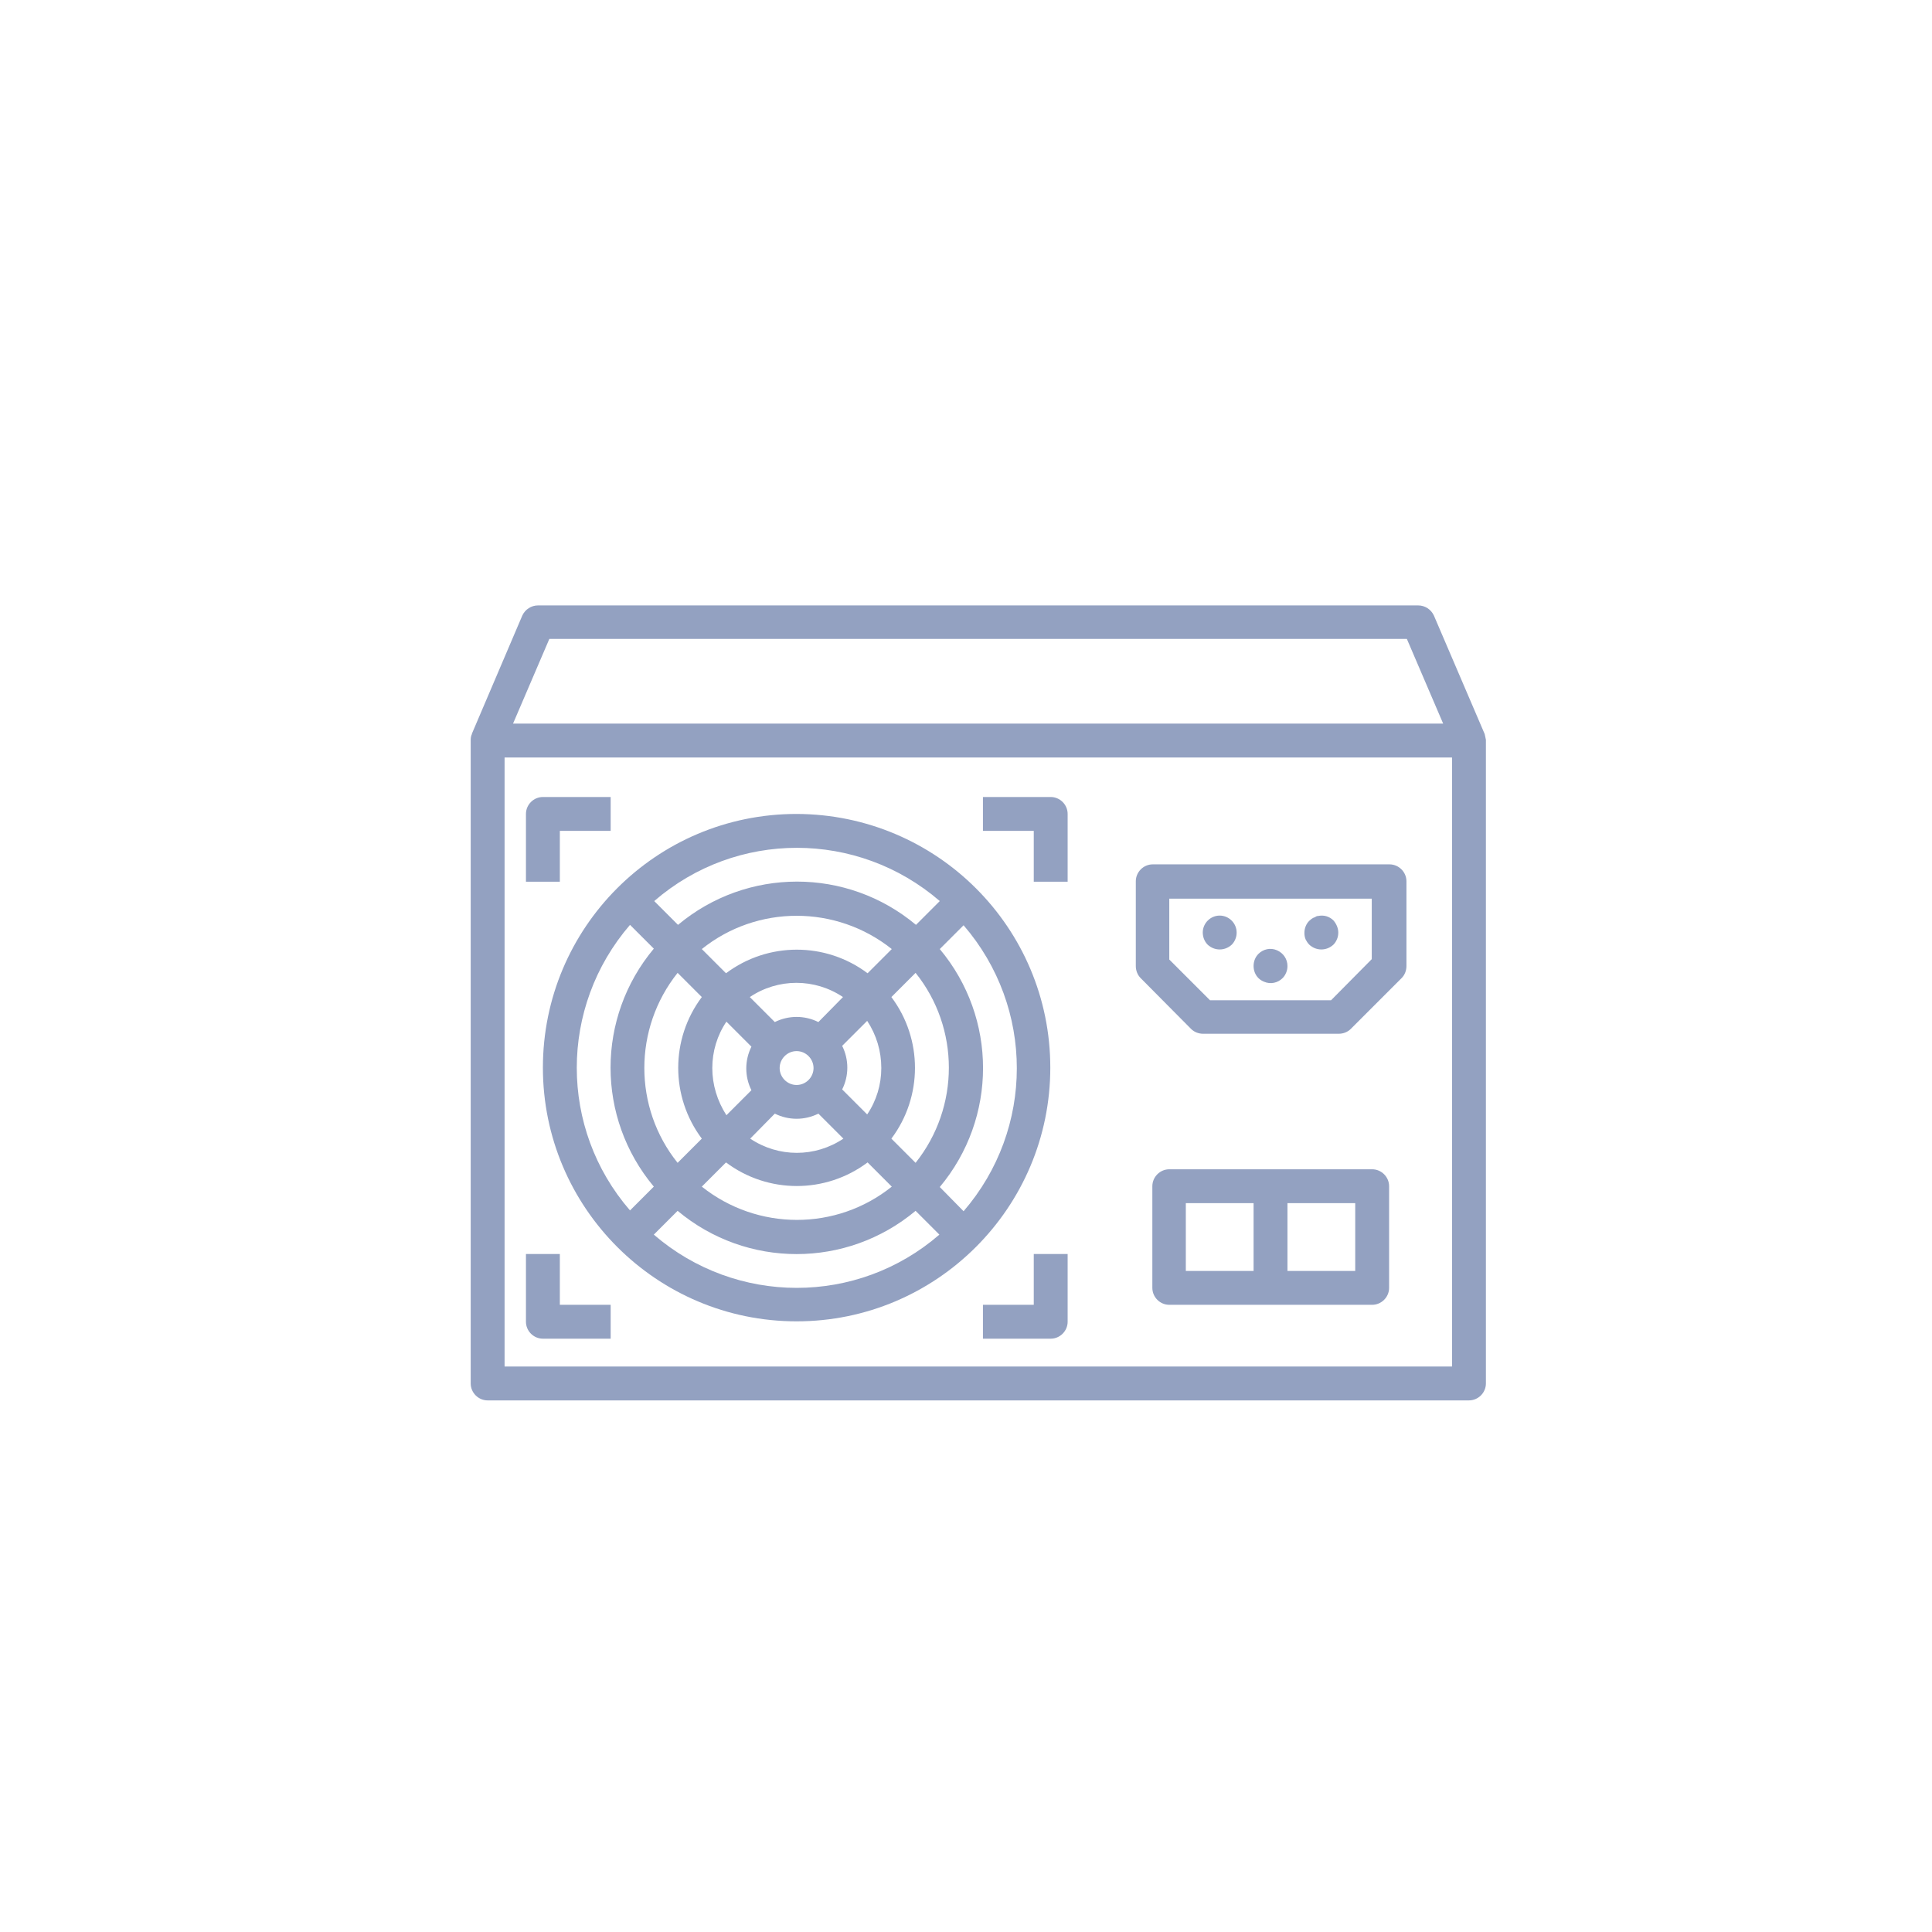
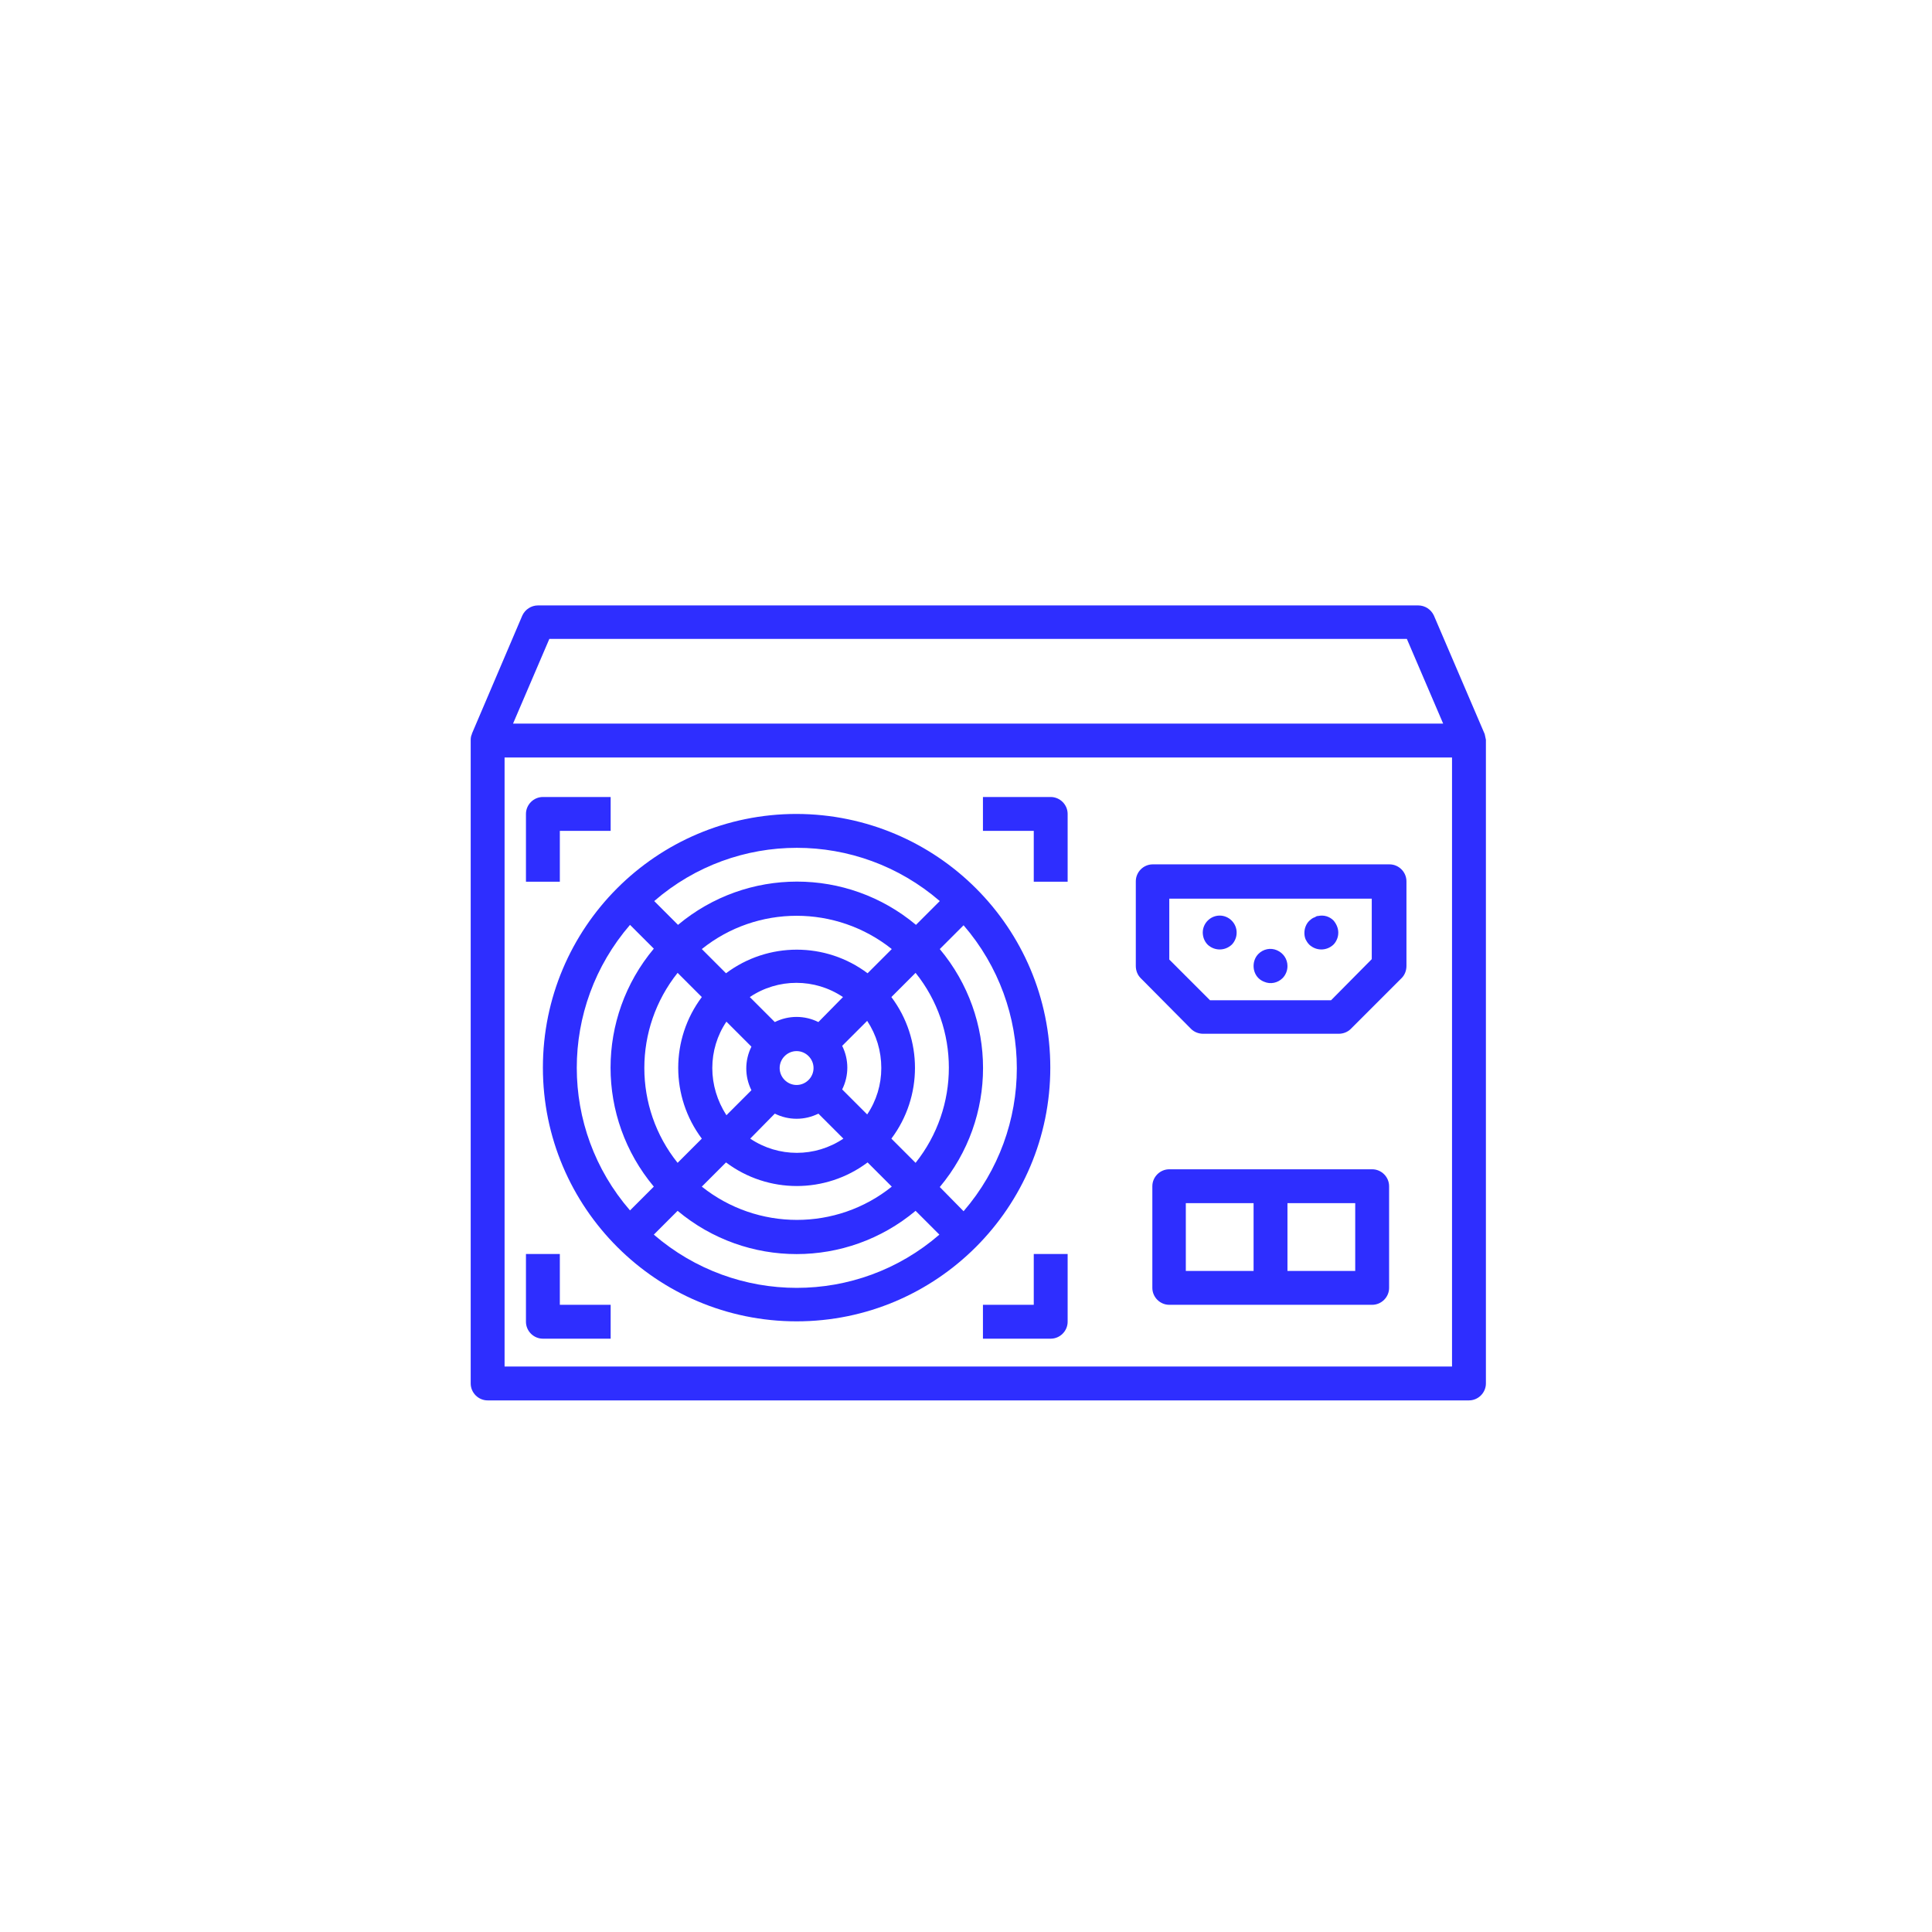
<svg xmlns="http://www.w3.org/2000/svg" version="1.1" id="Layer_1" x="0px" y="0px" viewBox="0 0 479 479" style="enable-background:new 0 0 479 479;" xml:space="preserve">
  <style type="text/css">
- 	.st0{fill:#93A1C1;}
+ 	.st0{fill:#2E2EFF;}
</style>
  <path class="st0" d="M368.1,182L368.1,182l-12.6-29.4c-0.7-1.5-2.2-2.5-3.9-2.5H133.4c-1.7,0-3.2,1-3.9,2.5L117,181.9v0.1  c-0.2,0.4-0.3,0.9-0.3,1.4c0,0.1,0,0.1,0,0.2V343c0,2.3,1.9,4.2,4.2,4.2h243.3c2.3,0,4.2-1.9,4.2-4.2V183.6c0-0.1,0-0.1,0-0.2  C368.3,182.9,368.2,182.5,368.1,182z M136.2,158.4h212.6l9,21H127.2L136.2,158.4z M360,338.8H125.1v-151H360V338.8z" />
  <path class="st0" d="M295.3,255.1c0.8,0.8,1.9,1.2,3,1.2h33.6c1.1,0,2.2-0.4,3-1.2l12.6-12.6c0.8-0.8,1.2-1.9,1.2-3v-21  c0-2.3-1.9-4.2-4.2-4.2h-58.7c-2.3,0-4.2,1.9-4.2,4.2v21c0,1.1,0.4,2.2,1.2,3L295.3,255.1z M289.8,222.8h50.3v15L330,248H300  l-10.1-10.1V222.8z" />
  <path class="st0" d="M305.4,234.2c0.4-0.4,0.7-0.9,0.9-1.4c0.2-0.5,0.3-1,0.3-1.6c0-2.3-1.9-4.2-4.2-4.2s-4.2,1.9-4.2,4.2  c0,0.5,0.1,1.1,0.3,1.6c0.2,0.5,0.5,1,0.9,1.4C301.1,235.8,303.7,235.8,305.4,234.2z" />
  <path class="st0" d="M313.4,243.4c1.6,0.7,3.4,0.3,4.6-0.9c0.4-0.4,0.7-0.9,0.9-1.4c0.2-0.5,0.3-1,0.3-1.6c0-1.7-1-3.2-2.6-3.9  c-1.6-0.7-3.4-0.3-4.6,0.9c-0.8,0.8-1.2,1.9-1.2,3c0,1.1,0.4,2.2,1.2,3C312.4,242.9,312.9,243.2,313.4,243.4z" />
  <path class="st0" d="M324.6,234.2c1.7,1.6,4.3,1.6,6,0c0.4-0.4,0.7-0.9,0.9-1.4c0.2-0.5,0.3-1,0.3-1.6c0-1.1-0.5-2.2-1.2-3  c-1-1-2.4-1.4-3.8-1.1c-0.3,0-0.5,0.1-0.8,0.3c-0.3,0.1-0.5,0.2-0.8,0.4c-0.2,0.2-0.4,0.3-0.6,0.5c-0.8,0.8-1.2,1.9-1.2,3  c0,0.6,0.1,1.1,0.3,1.6C323.9,233.3,324.2,233.8,324.6,234.2z" />
  <path class="st0" d="M340.2,289.9h-50.3c-2.3,0-4.2,1.9-4.2,4.2v25.2c0,2.3,1.9,4.2,4.2,4.2h50.3c2.3,0,4.2-1.9,4.2-4.2v-25.2  C344.4,291.8,342.5,289.9,340.2,289.9z M294,298.3h16.8v16.8H294V298.3z M336,315.1h-16.8v-16.8H336V315.1z" />
  <path class="st0" d="M134.6,331.9h16.8v-8.4h-12.6v-12.6h-8.4v16.8C130.4,330,132.3,331.9,134.6,331.9z" />
  <path class="st0" d="M256.3,218.6h8.4v-16.8c0-2.3-1.9-4.2-4.2-4.2h-16.8v8.4h12.6V218.6z" />
  <path class="st0" d="M138.8,206h12.6v-8.4h-16.8c-2.3,0-4.2,1.9-4.2,4.2v16.8h8.4V206z" />
  <path class="st0" d="M256.3,323.5h-12.6v8.4h16.8c2.3,0,4.2-1.9,4.2-4.2v-16.8h-8.4V323.5z" />
  <path class="st0" d="M197.5,201.8c-34.8,0-62.9,28.2-62.9,62.9s28.2,62.9,62.9,62.9s62.9-28.2,62.9-62.9  C260.4,230,232.3,201.9,197.5,201.8z M233,294.3c14.3-17.1,14.3-41.9,0-59l5.9-5.9c17.6,20.4,17.6,50.5,0,70.9L233,294.3z   M218.5,264.8c0,4.1-1.2,8.1-3.5,11.5l-6.2-6.2c1.7-3.4,1.7-7.4,0-10.8l6.2-6.2C217.3,256.6,218.5,260.6,218.5,264.8z M176.6,264.8  c0-4.1,1.2-8.1,3.5-11.5l6.2,6.2c-1.7,3.4-1.7,7.4,0,10.8l-6.2,6.2C177.8,272.9,176.6,268.9,176.6,264.8z M193.3,264.8  c0-2.3,1.9-4.2,4.2-4.2s4.2,1.9,4.2,4.2c0,2.3-1.9,4.2-4.2,4.2S193.3,267.1,193.3,264.8z M202.9,253.4c-3.4-1.7-7.4-1.7-10.8,0  l-6.2-6.2c7-4.7,16.1-4.7,23.1,0L202.9,253.4z M192.1,276.1c3.4,1.7,7.4,1.7,10.8,0l6.2,6.2c-7,4.7-16.1,4.7-23.1,0L192.1,276.1z   M215.1,241.3c-10.4-7.8-24.7-7.8-35.1,0l-6-6c13.7-11,33.3-11,47.1,0L215.1,241.3z M174,247.2c-7.8,10.4-7.8,24.7,0,35.1l-6,6  c-11-13.7-11-33.3,0-47.1L174,247.2z M180,288.2c10.4,7.8,24.7,7.8,35.1,0l6,6c-13.7,11-33.3,11-47.1,0L180,288.2z M221,282.3  c7.8-10.4,7.8-24.7,0-35.1l6-6c11,13.7,11,33.3,0,47.1L221,282.3z M233,223.4l-5.9,5.9c-17.1-14.3-41.9-14.3-59,0l-5.9-5.9  C182.5,205.8,212.6,205.8,233,223.4z M156.2,229.3l5.9,5.9c-14.3,17.1-14.3,41.9,0,59l-5.9,5.9C138.6,279.8,138.6,249.7,156.2,229.3  z M162.1,306.1l5.9-5.9c17.1,14.3,41.9,14.3,59,0l5.9,5.9C212.6,323.7,182.5,323.7,162.1,306.1z" />
</svg>
